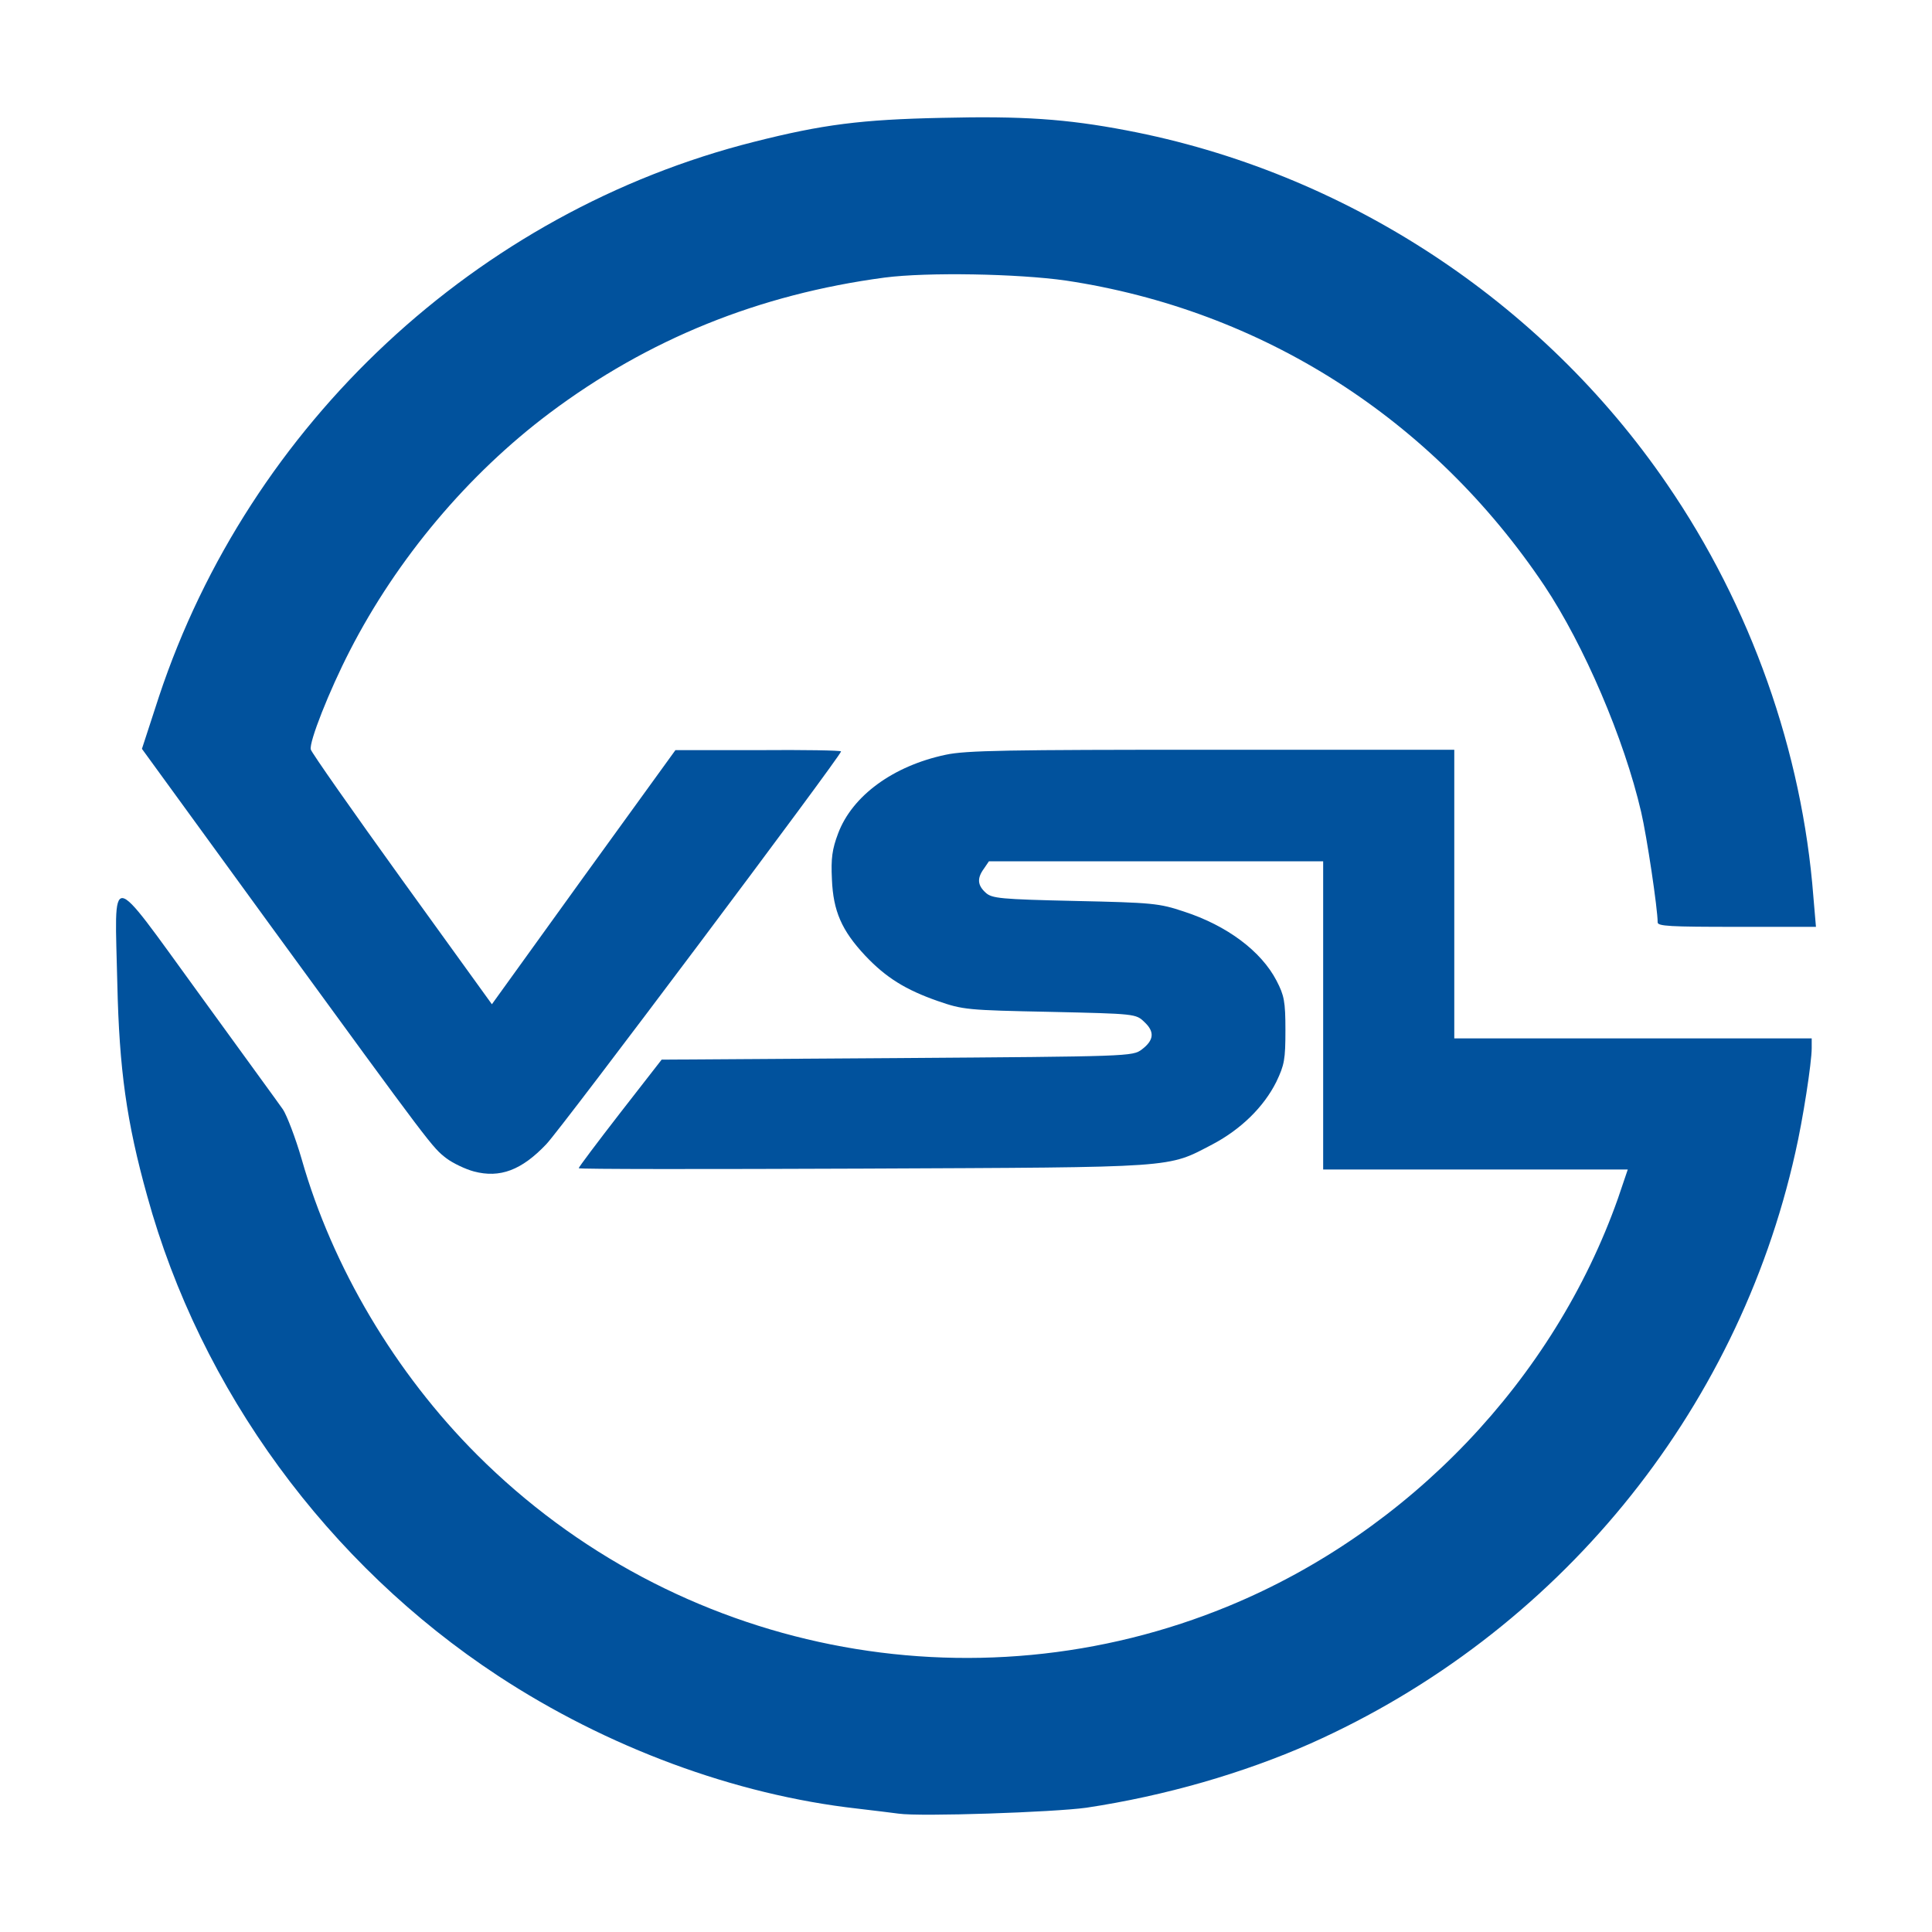
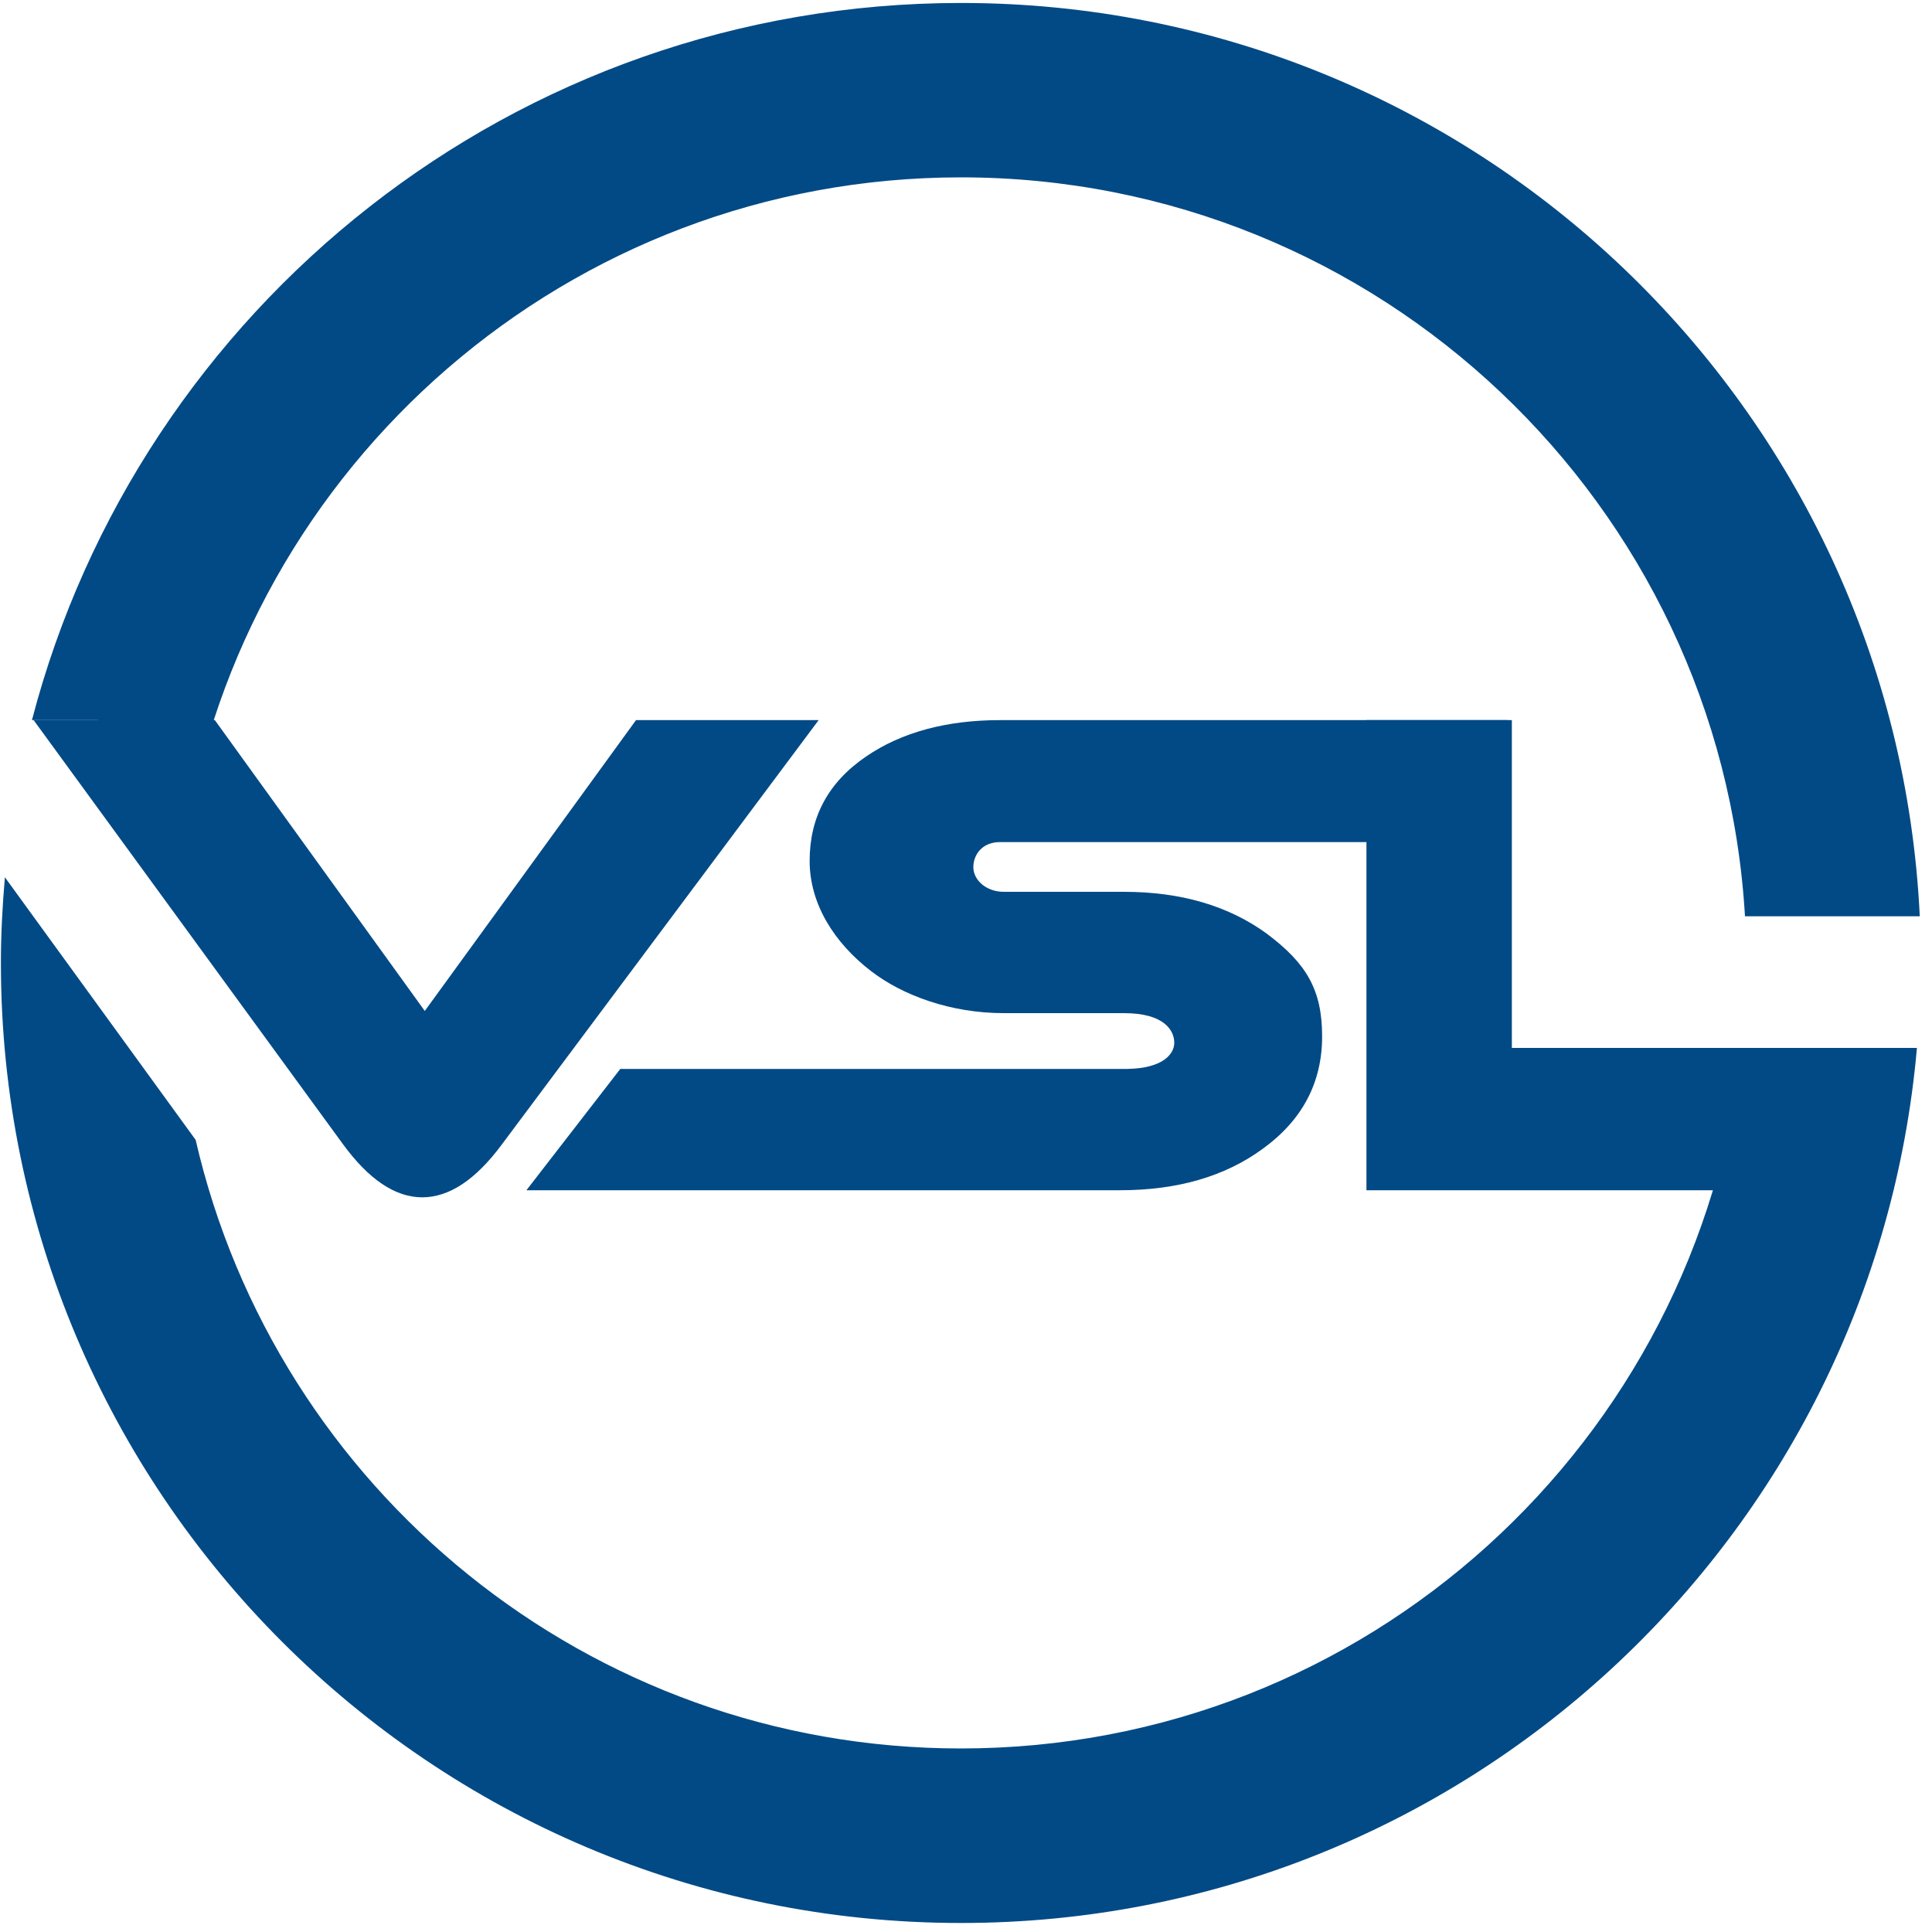
- <svg xmlns="http://www.w3.org/2000/svg" width="100%" height="100%" viewBox="0 0 15 15" version="1.1" xml:space="preserve" style="fill-rule:evenodd;clip-rule:evenodd;stroke-linejoin:round;stroke-miterlimit:1.414;">
-   <g>
-     <path d="M6.976,14.081c-0.041,-0.006 -0.186,-0.023 -0.319,-0.039c-0.952,-0.107 -1.945,-0.476 -2.79,-1.031c-1.321,-0.868 -2.309,-2.217 -2.724,-3.725c-0.161,-0.577 -0.217,-0.985 -0.232,-1.644c-0.02,-0.899 -0.079,-0.907 0.629,0.066c0.328,0.453 0.624,0.858 0.657,0.906c0.03,0.046 0.097,0.219 0.145,0.385c0.239,0.84 0.728,1.662 1.362,2.296c1.538,1.538 3.845,1.999 5.843,1.171c1.395,-0.578 2.518,-1.756 3.015,-3.162l0.076,-0.224l-1.181,0l-1.184,0l0,-1.196l0,-1.197l-1.296,0l-1.299,0l-0.038,0.056c-0.056,0.076 -0.051,0.13 0.013,0.188c0.048,0.044 0.112,0.051 0.695,0.064c0.598,0.013 0.652,0.018 0.843,0.082c0.336,0.109 0.601,0.308 0.72,0.537c0.059,0.114 0.069,0.16 0.069,0.384c0,0.229 -0.008,0.27 -0.071,0.402c-0.097,0.194 -0.273,0.367 -0.494,0.484c-0.357,0.186 -0.25,0.178 -2.712,0.189c-1.217,0.005 -2.21,0.005 -2.21,-0.003c0,-0.008 0.145,-0.201 0.321,-0.428l0.323,-0.415l1.828,-0.012c1.806,-0.013 1.828,-0.013 1.9,-0.067c0.094,-0.071 0.102,-0.137 0.02,-0.213c-0.066,-0.064 -0.071,-0.064 -0.733,-0.079c-0.642,-0.013 -0.675,-0.016 -0.871,-0.084c-0.249,-0.087 -0.402,-0.181 -0.565,-0.354c-0.181,-0.194 -0.247,-0.344 -0.257,-0.591c-0.008,-0.163 0.002,-0.234 0.048,-0.356c0.11,-0.293 0.428,-0.525 0.835,-0.611c0.156,-0.034 0.481,-0.039 2.068,-0.039l1.881,0l0,2.241l2.775,0l0,0.076c0,0.112 -0.068,0.553 -0.127,0.81c-0.453,2.029 -1.851,3.735 -3.763,4.588c-0.522,0.231 -1.13,0.407 -1.741,0.499c-0.25,0.035 -1.289,0.071 -1.459,0.046Z" style="fill:#01529d;fill-rule:nonzero;" />
-     <path d="M3.679,9.095c-0.064,-0.017 -0.161,-0.063 -0.212,-0.101c-0.112,-0.087 -0.099,-0.069 -1.367,-1.808l-0.998,-1.372l0.132,-0.405c0.703,-2.118 2.47,-3.766 4.621,-4.308c0.533,-0.135 0.833,-0.173 1.457,-0.186c0.626,-0.015 0.965,0.008 1.433,0.097c1.691,0.321 3.223,1.321 4.198,2.747c0.65,0.947 1.049,2.075 1.136,3.203l0.02,0.234l-0.616,0c-0.519,0 -0.613,-0.005 -0.613,-0.035c0,-0.105 -0.084,-0.668 -0.128,-0.856c-0.132,-0.57 -0.445,-1.298 -0.751,-1.757c-0.87,-1.298 -2.192,-2.141 -3.717,-2.37c-0.374,-0.053 -1.072,-0.066 -1.405,-0.023c-0.978,0.13 -1.838,0.479 -2.602,1.052c-0.634,0.476 -1.184,1.13 -1.551,1.845c-0.16,0.311 -0.318,0.711 -0.303,0.767c0.005,0.023 0.324,0.478 0.708,1.011l0.698,0.967l0.712,-0.988l0.713,-0.985l0.645,0c0.351,-0.003 0.641,0.002 0.641,0.01c0,0.033 -2.179,2.938 -2.289,3.05c-0.191,0.201 -0.359,0.265 -0.562,0.211Z" style="fill:#01529d;fill-rule:nonzero;" />
+ <svg xmlns="http://www.w3.org/2000/svg" width="15px" height="15px" viewBox="0 0 15 15" version="1.1">
+   <defs />
+   <g id="Page-1" stroke="none" stroke-width="1" fill="none" fill-rule="evenodd">
+     <g id="vSlice_CV" fill="#024A86">
+       <path d="M6.356,5.591 L3.896,8.886 C3.693,9.16 3.487,9.296 3.278,9.296 C3.069,9.296 2.863,9.158 2.661,8.881 L0.261,5.591 L1.668,5.591 L3.298,7.849 L4.938,5.591 L6.356,5.591" id="Fill-11" />
+       <path d="M1.436,6.527 C1.892,3.61 4.415,1.377 7.461,1.377 C10.707,1.377 13.36,3.915 13.548,7.114 L14.905,7.114 C14.716,3.166 11.456,0.023 7.461,0.023 C3.996,0.023 1.083,2.388 0.248,5.591 L0.76,5.591 L1.436,6.527 Z M7.461,13.575 C4.565,13.575 2.142,11.556 1.519,8.85 L0.038,6.811 C0.019,7.031 0.007,7.252 0.007,7.476 C0.007,11.593 3.344,14.93 7.461,14.93 C11.355,14.93 14.549,11.943 14.883,8.136 L13.523,8.136 C13.194,11.194 10.606,13.575 7.461,13.575 L7.461,13.575 Z" id="Fill-12" />
+       <path d="M11.704,5.591 L10.975,6.538 L7.764,6.538 C7.626,6.538 7.557,6.635 7.557,6.733 C7.557,6.831 7.655,6.924 7.793,6.924 L8.726,6.924 C9.167,6.924 9.537,7.032 9.834,7.248 C10.141,7.478 10.265,7.682 10.265,8.046 C10.265,8.407 10.11,8.699 9.8,8.922 C9.509,9.134 9.141,9.241 8.696,9.241 L4.087,9.241 L4.816,8.299 L8.755,8.299 C9.028,8.294 9.117,8.184 9.117,8.096 C9.117,8.005 9.045,7.866 8.726,7.866 L7.793,7.866 C7.382,7.866 7.008,7.729 6.762,7.539 C6.477,7.32 6.286,7.018 6.286,6.684 C6.286,6.347 6.428,6.075 6.725,5.873 C7.001,5.684 7.352,5.591 7.764,5.591 L11.704,5.591" id="Fill-13" />
+       <polyline id="Fill-14" points="14.87 8.136 14.7 9.241 10.609 9.241 10.609 5.591 11.738 5.591 11.738 8.136 14.87 8.136" />
+     </g>
  </g>
</svg>
